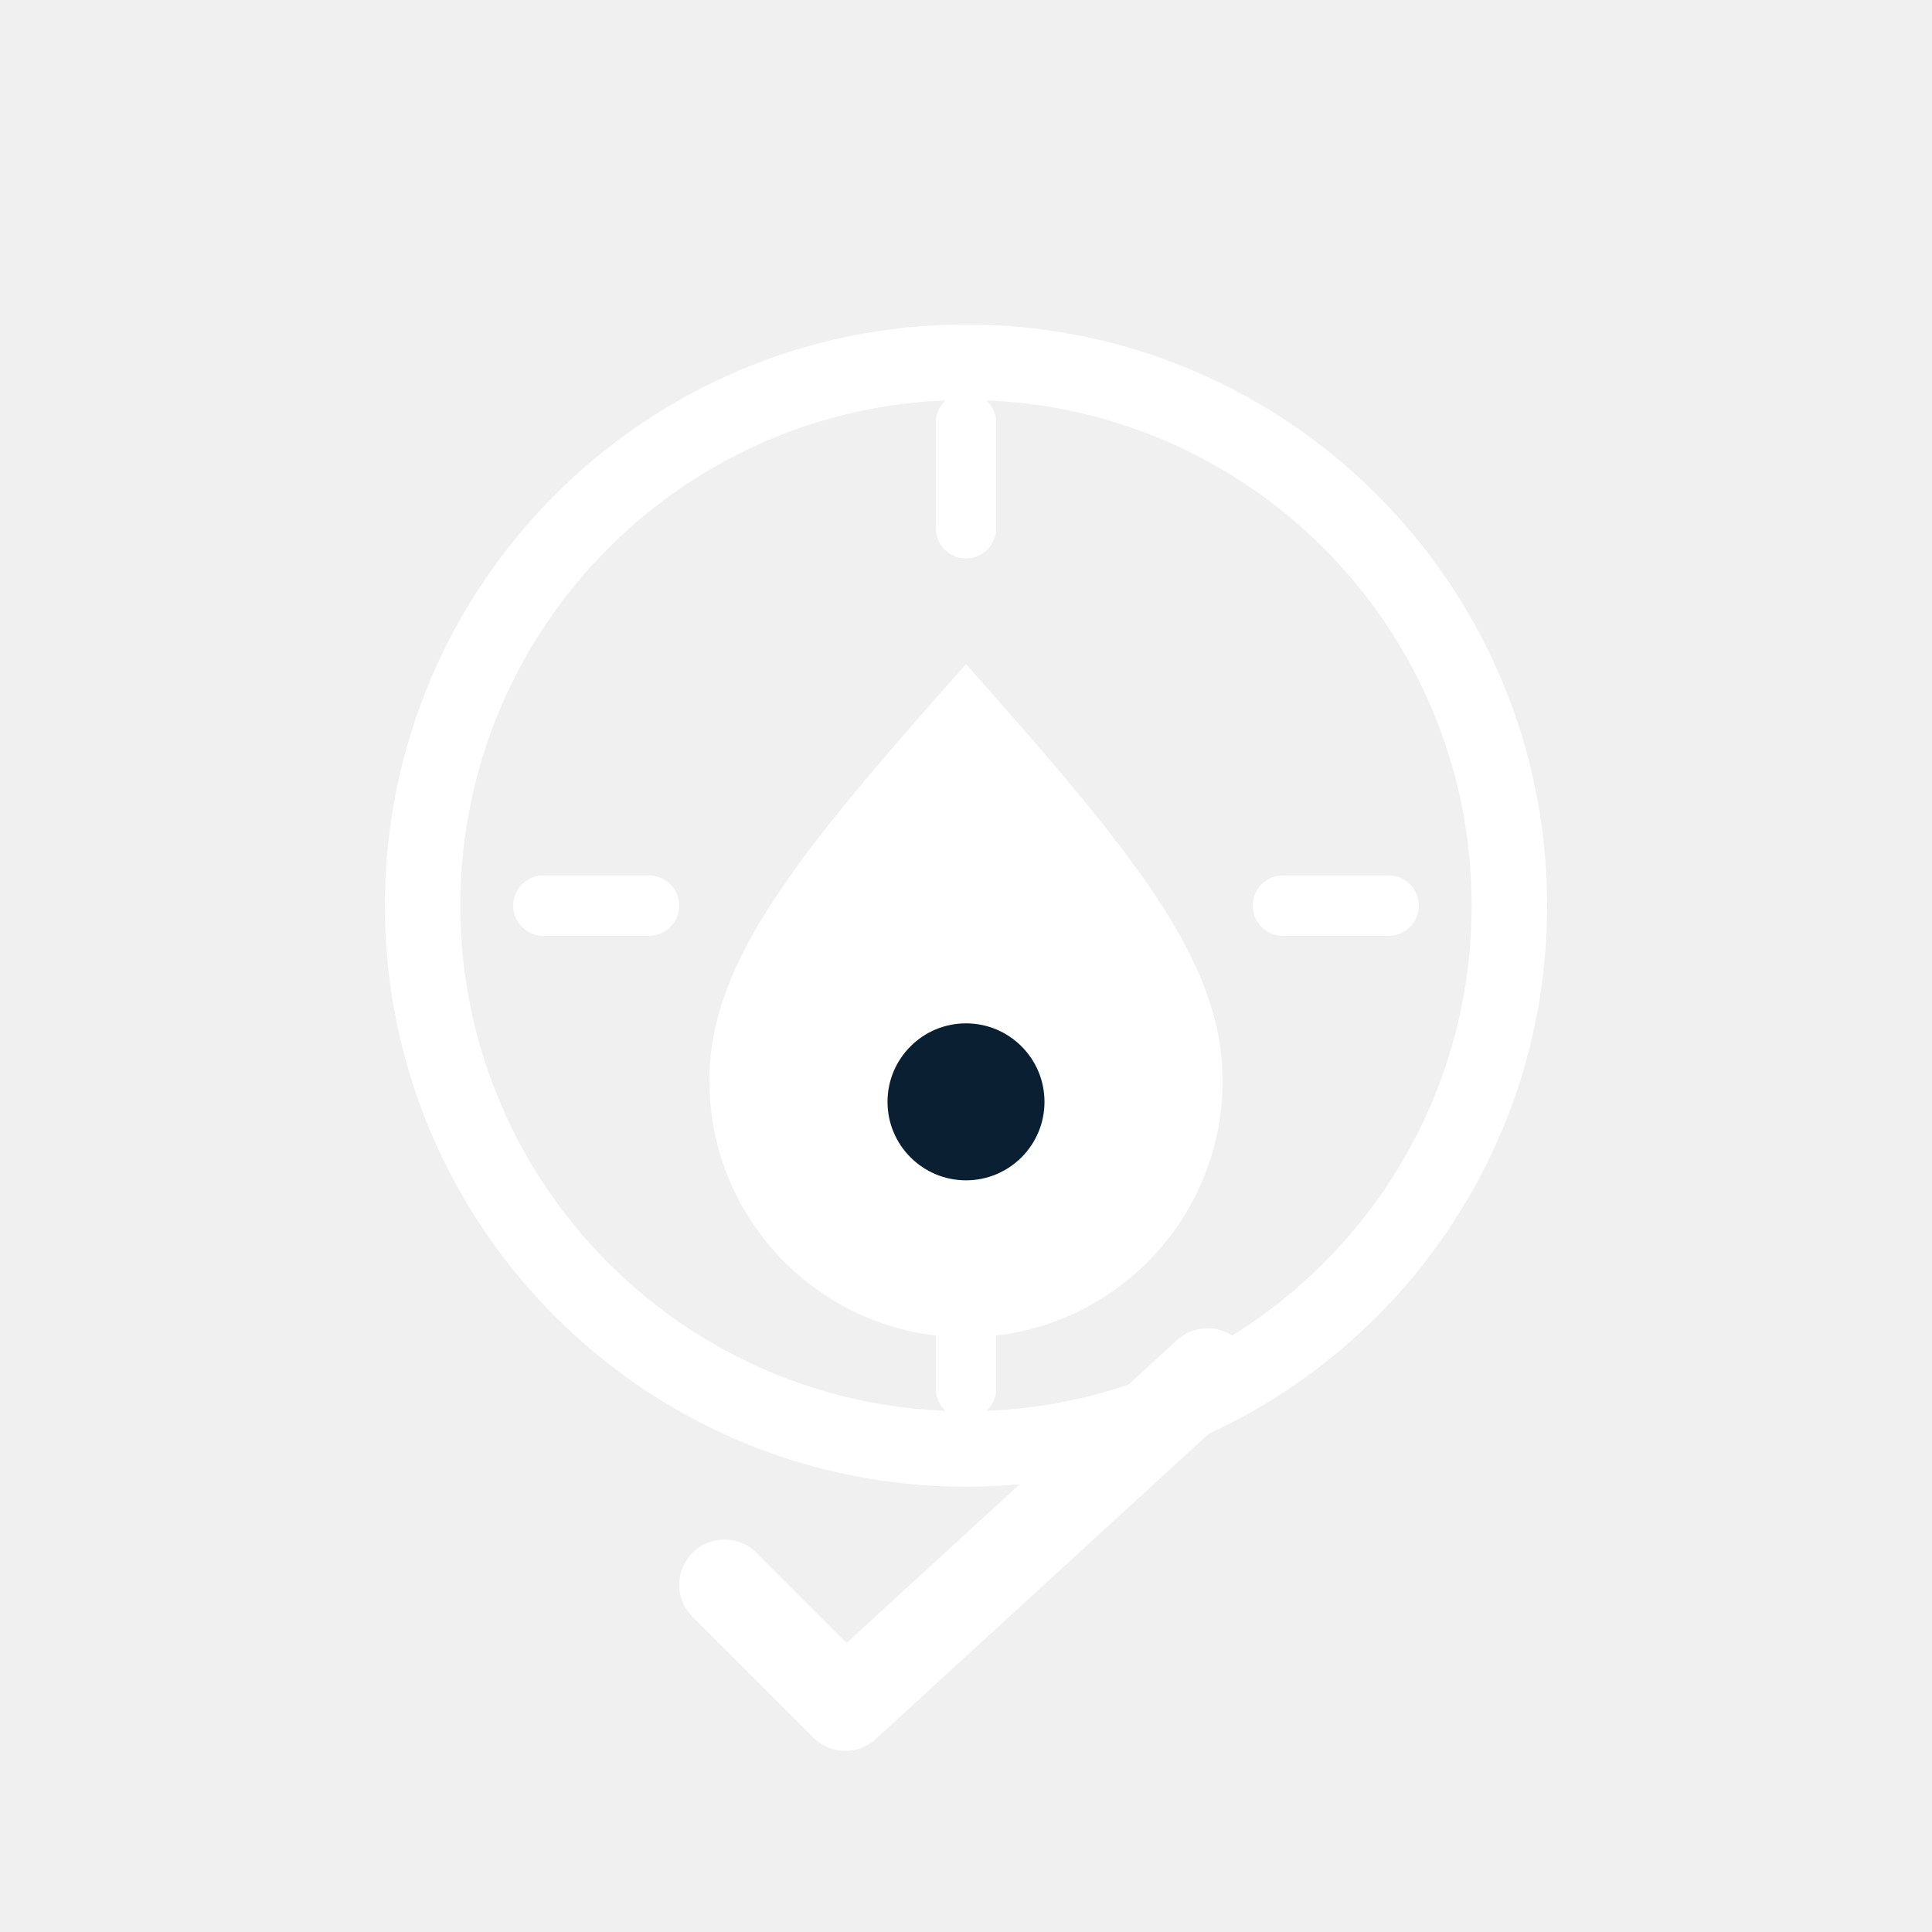
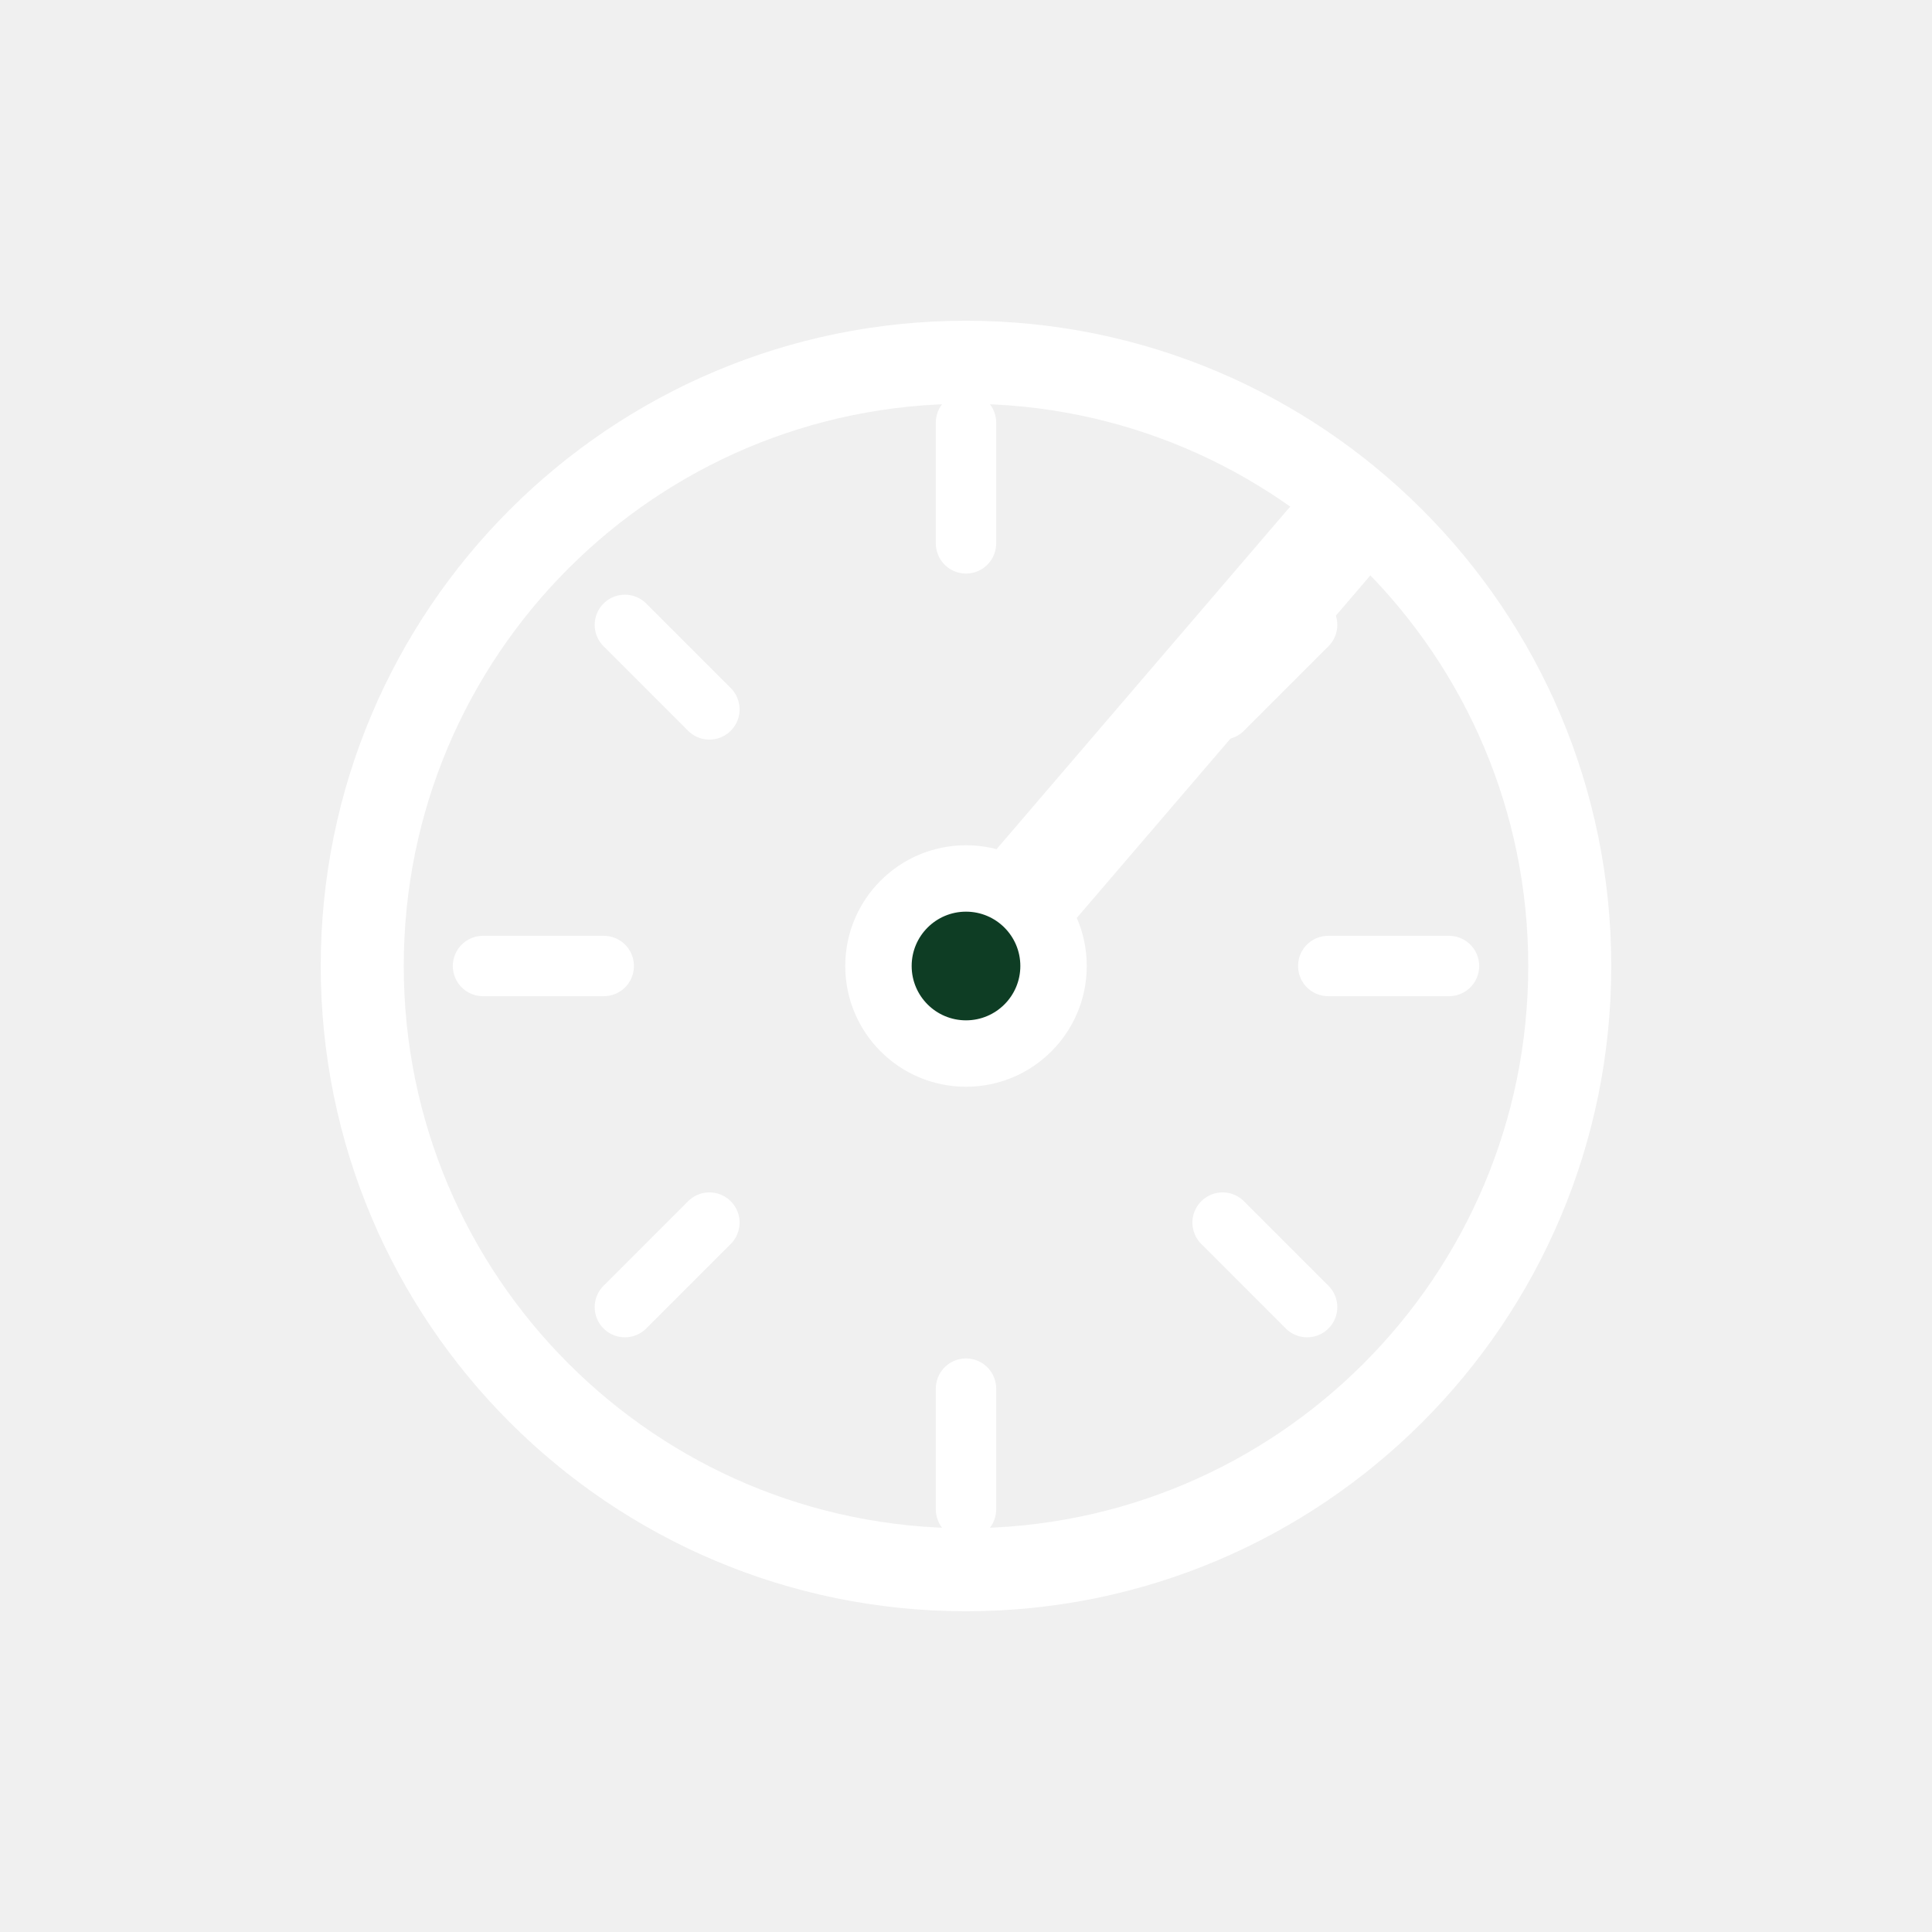
<svg xmlns="http://www.w3.org/2000/svg" width="64" height="64" viewBox="0 0 64 64">
  <g transform="translate(0 0) scale(1)">
-     <circle cx="32" cy="30" r="18" fill="none" stroke="#ffffff" stroke-width="2.5" />
-     <path d="M32 14v3.5M46 30h-3.5M32 46v-3.5M18 30h3.5" stroke="#ffffff" stroke-width="2" stroke-linecap="round" />
-     <path d="M32 22c5.5 6.2 8.5 9.8 8.5 13.8a8.5 8.5 0 1 1-17 0c0-4 3-7.6 8.5-13.8z" fill="#ffffff" />
-     <circle cx="32" cy="36.5" r="2.6" fill="#0B1F33" />
-     <path d="M24 52.5l4 4 12-11" fill="none" stroke="#ffffff" stroke-width="3" stroke-linecap="round" stroke-linejoin="round" />
+     <circle cx="32" cy="32" r="20" fill="none" stroke="#FFFFFF" stroke-width="2.75" />
+     <path d="M32 14v4M48 32h-4M32 50v-4M16 32h4M43.3 20.7l-2.8 2.8M43.3 43.3l-2.8-2.8M20.7 43.3l2.8-2.8M20.7 20.7l2.8 2.8" stroke="#FFFFFF" stroke-width="2" stroke-linecap="round" />
+     <path d="M32 32 L44 18" stroke="#FFFFFF" stroke-width="3.5" stroke-linecap="round" />
+     <circle cx="32" cy="32" r="4" fill="#FFFFFF" />
+     <circle cx="32" cy="32" r="1.8" fill="#0E3D24" />
  </g>
</svg>
